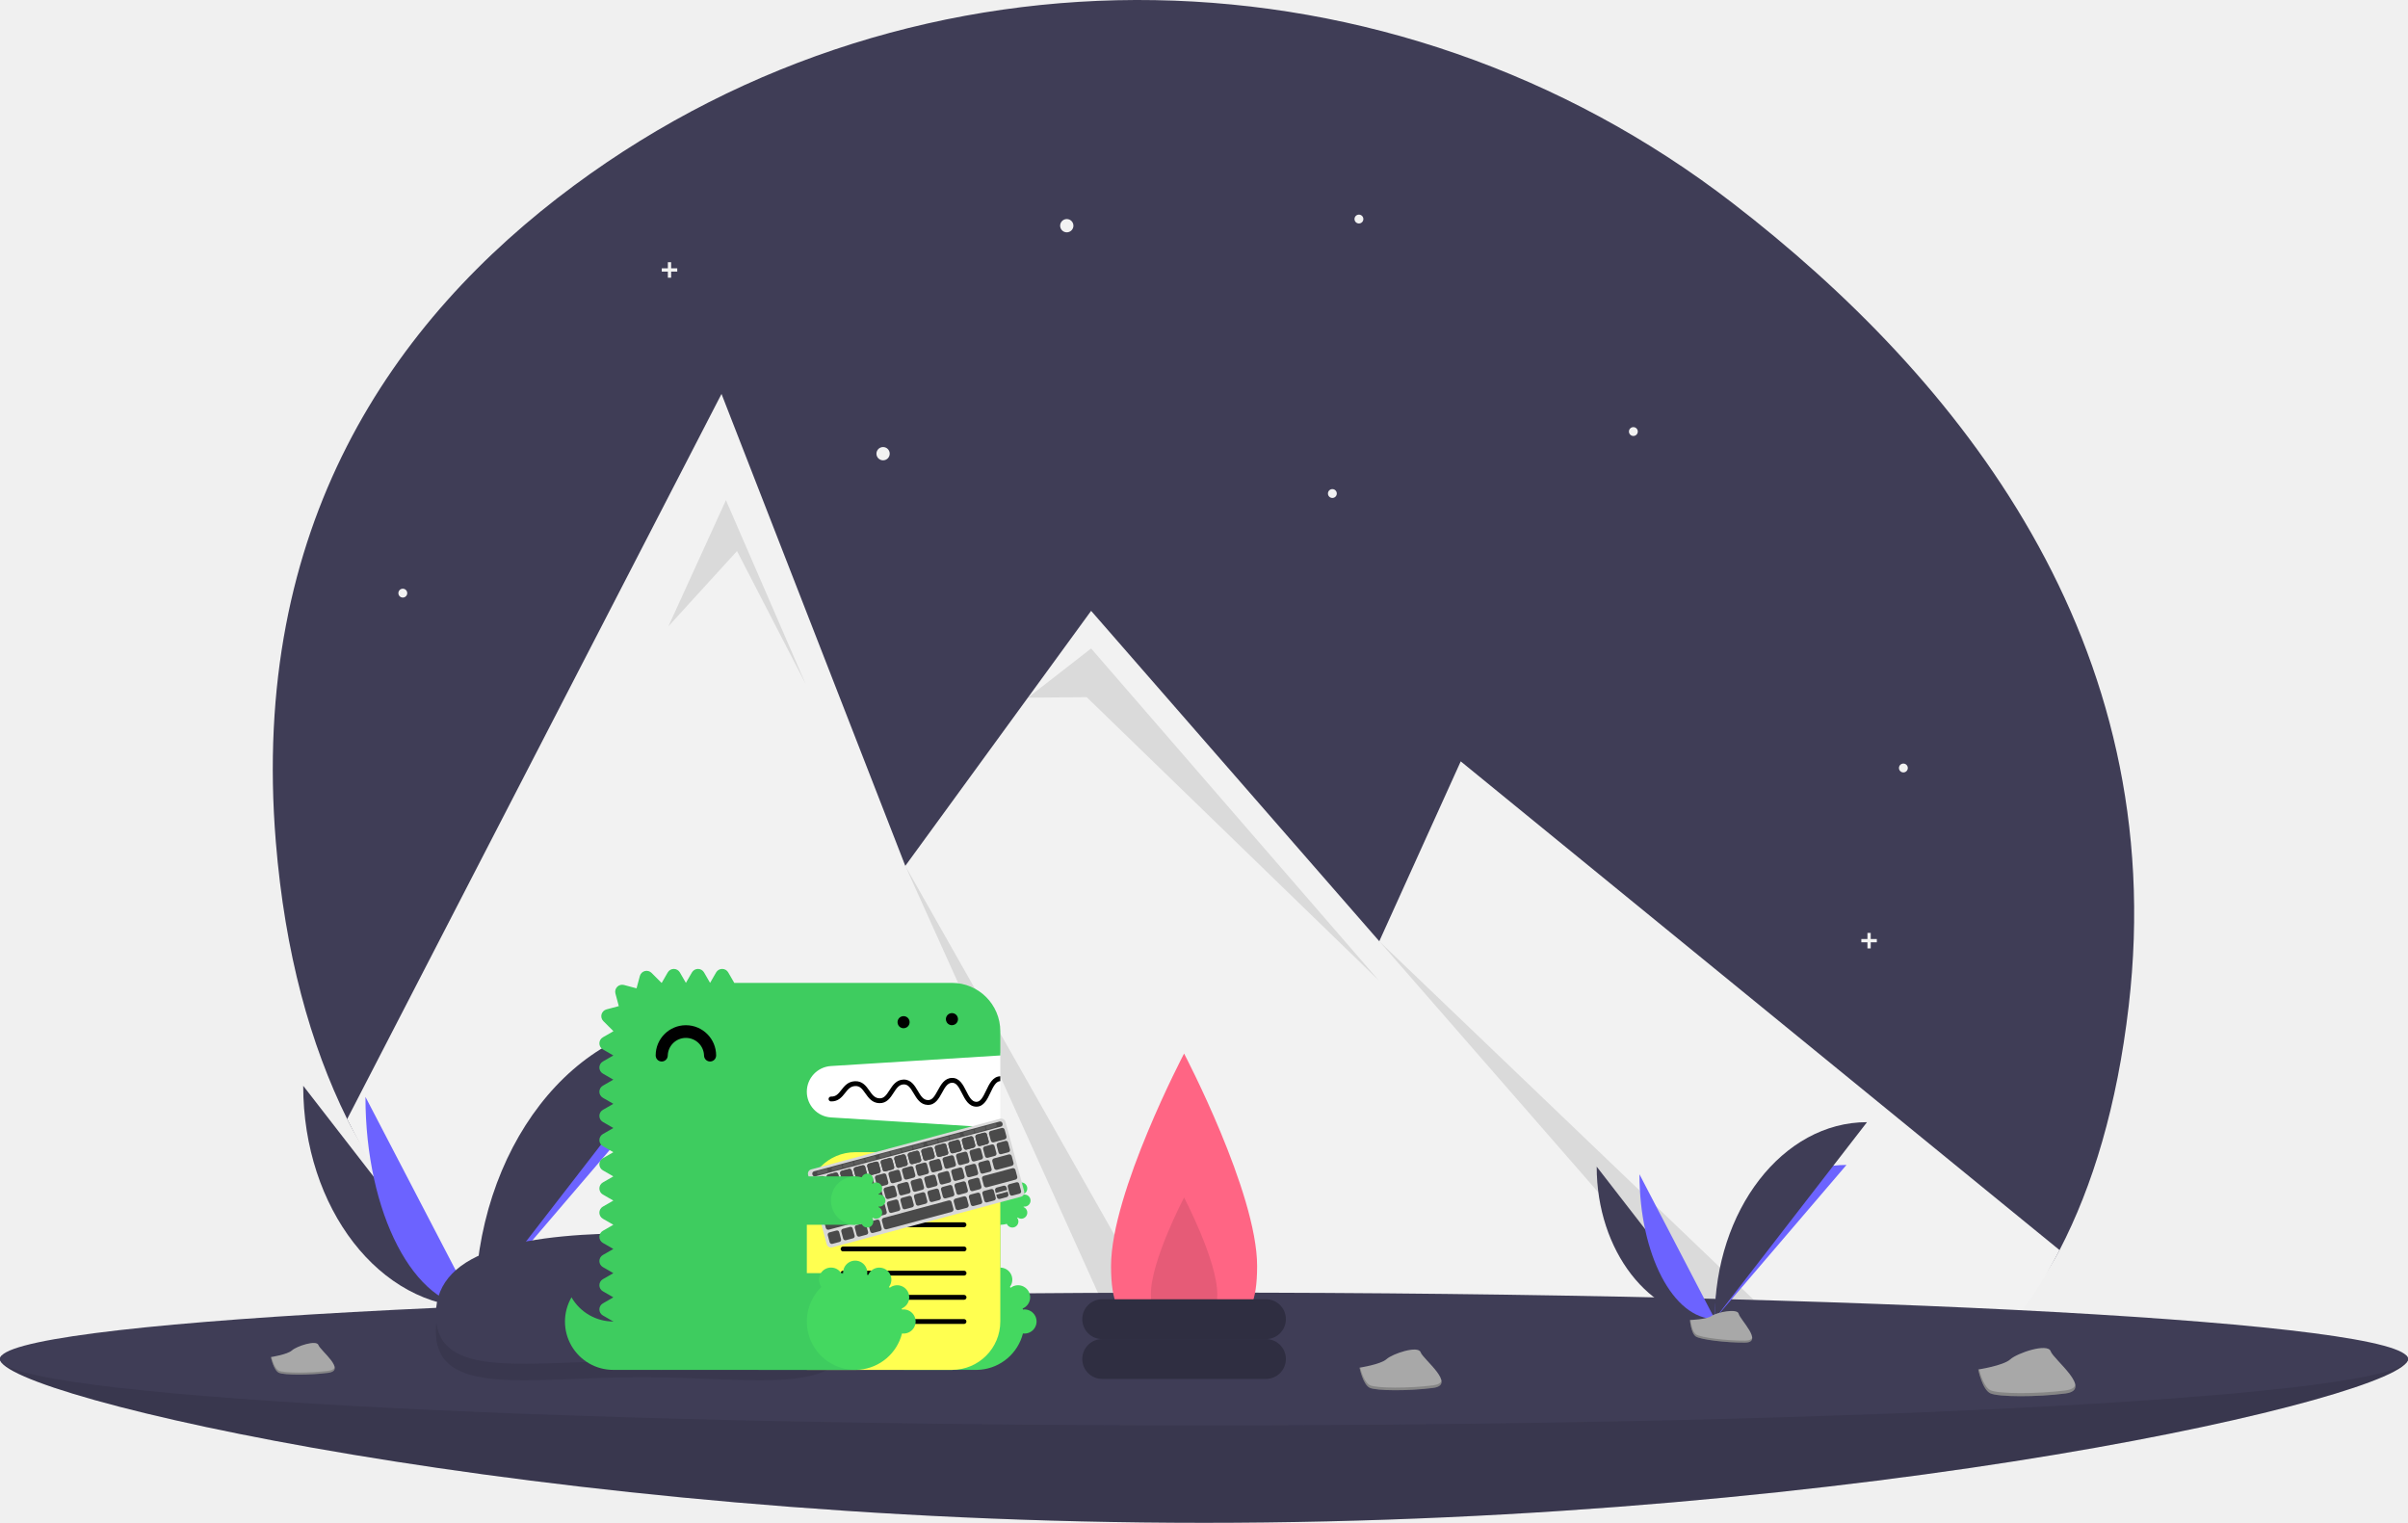
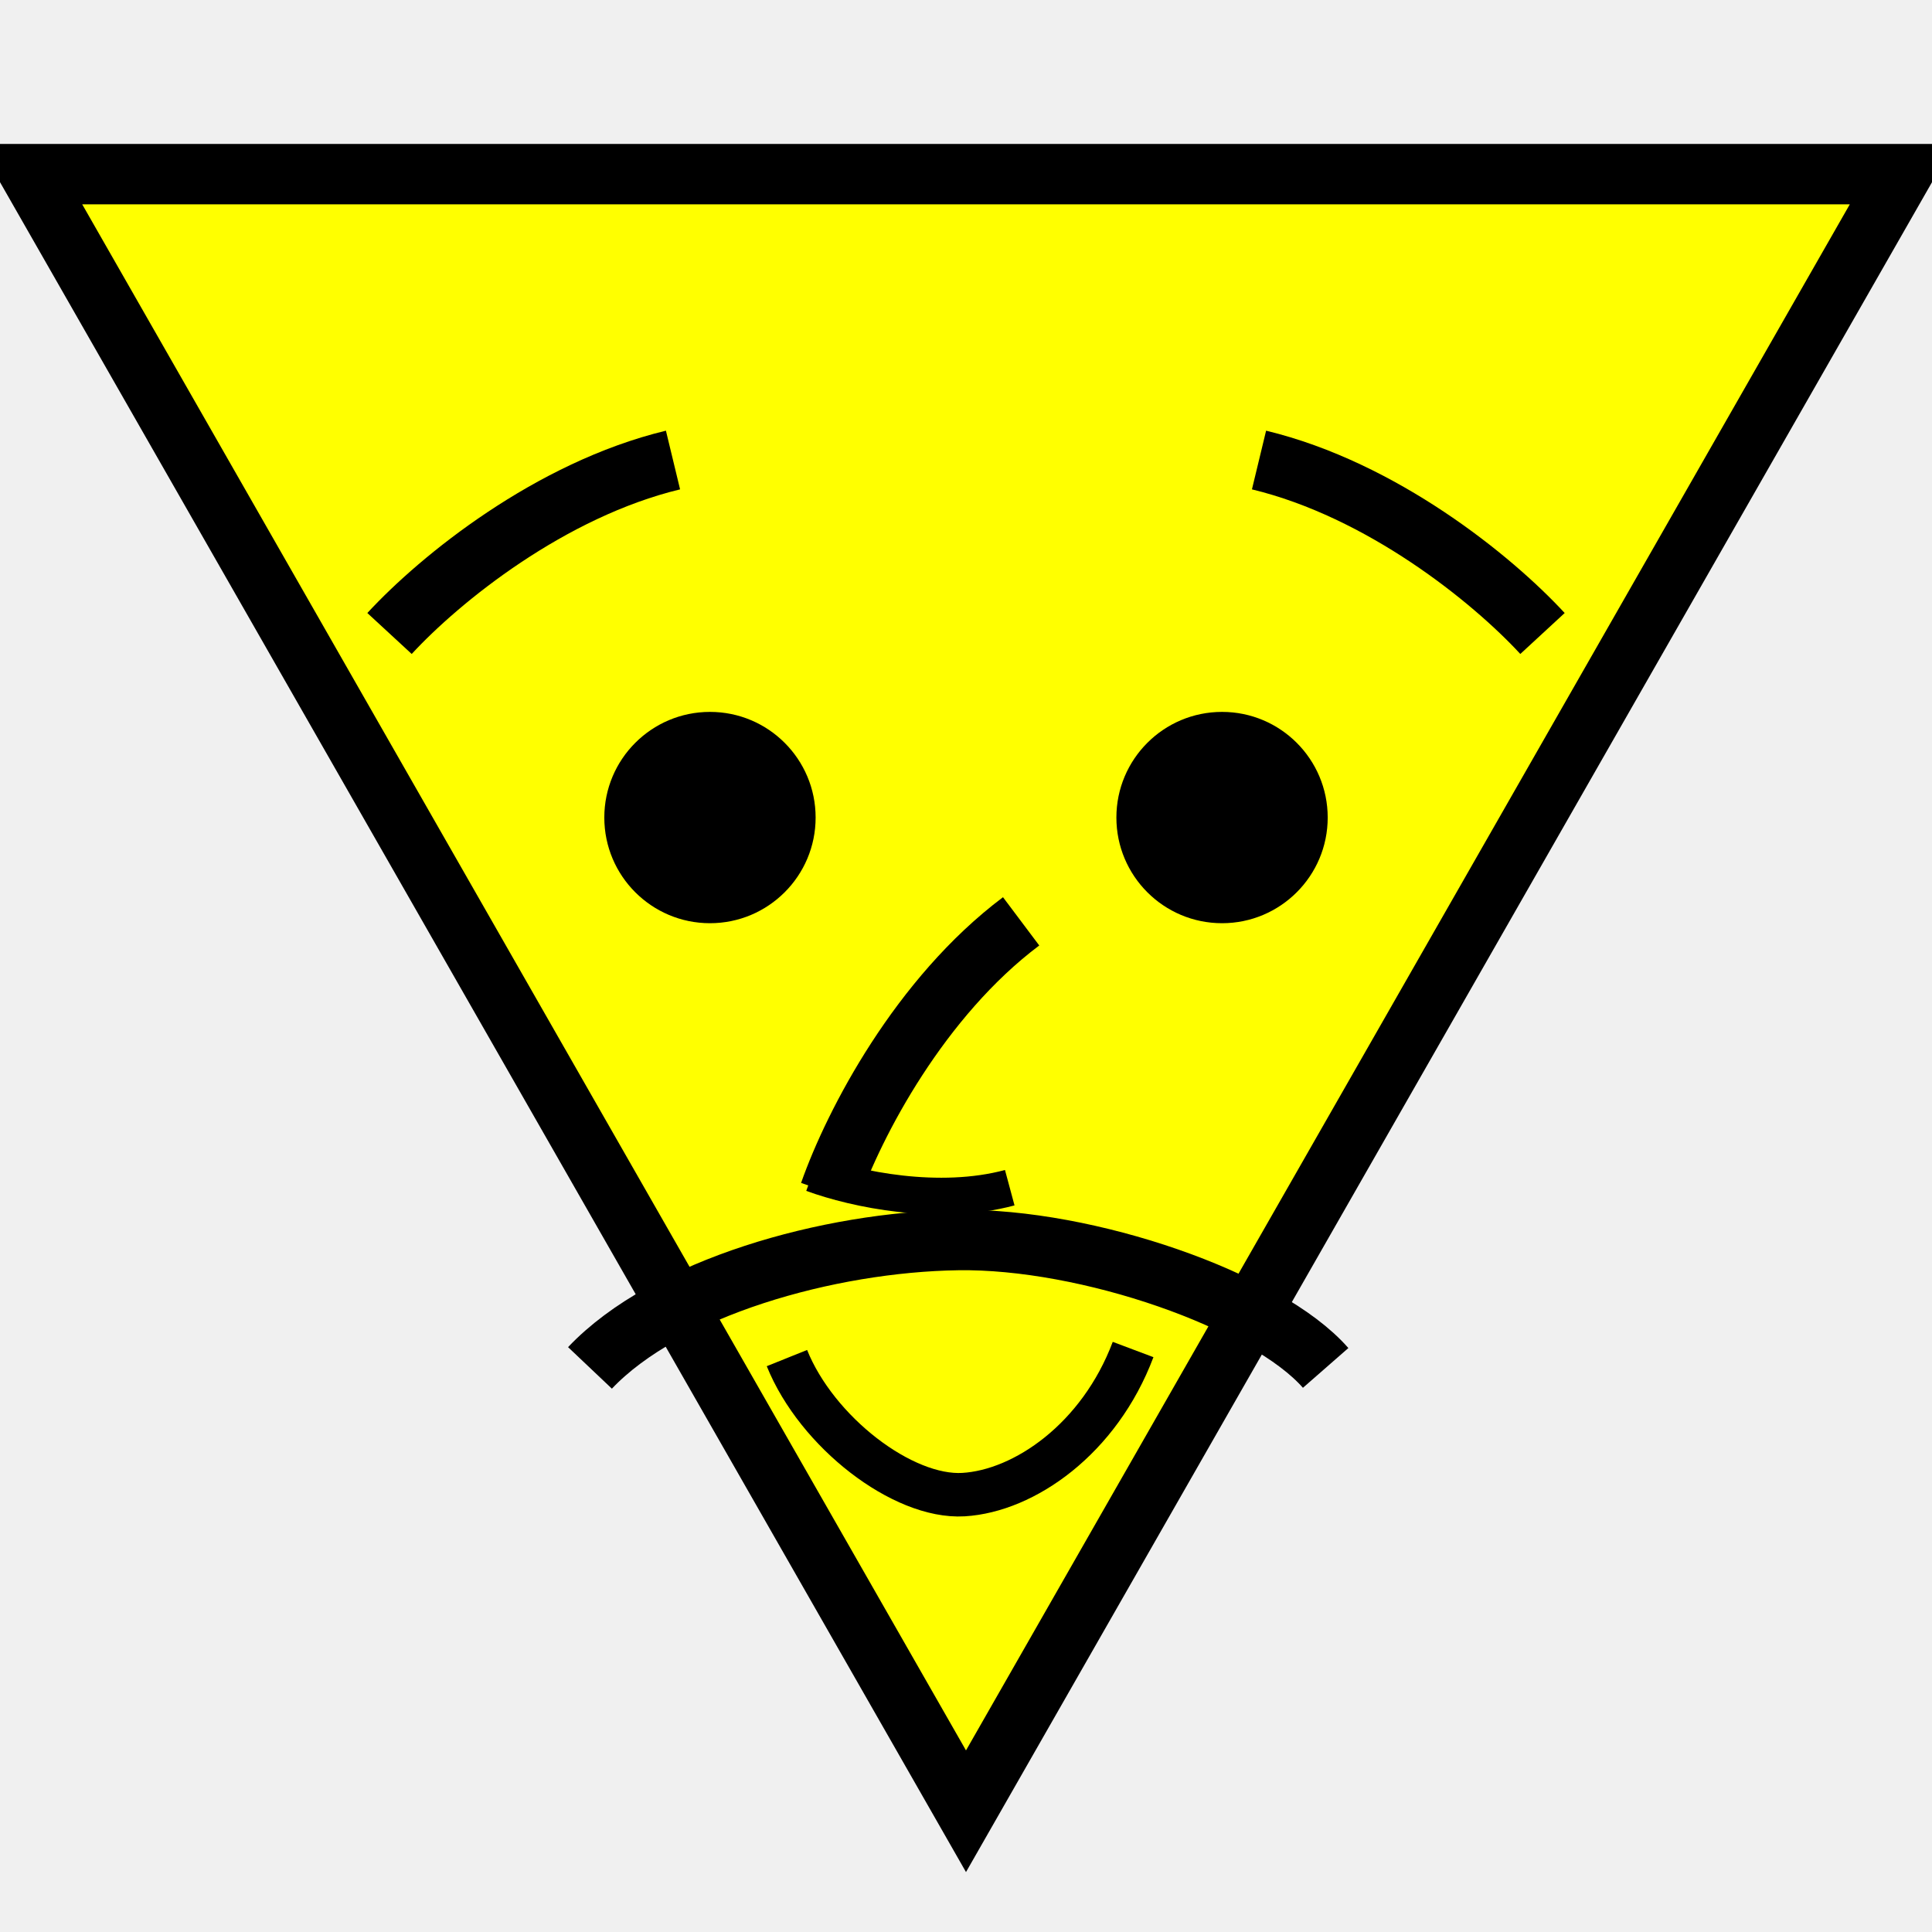
- <svg xmlns="http://www.w3.org/2000/svg" width="1088" height="687.962" viewBox="0 0 1088 687.962">
-   <g id="Group_12" data-name="Group 12" transform="translate(-57 -56)">
-     <g id="Group_11" data-name="Group 11" transform="translate(57 56)">
-       <path id="Path_83" data-name="Path 83" d="M1017.81,560.461c-5.27,45.15-16.22,81.4-31.25,110.31-20,38.52-54.21,54.04-84.77,70.28a193.275,193.275,0,0,1-27.46,11.94c-55.61,19.3-117.85,14.18-166.74,3.99a657.282,657.282,0,0,0-104.09-13.16q-14.97-.675-29.97-.67c-15.42.02-293.07,5.29-360.67-131.57-16.69-33.76-28.13-75-32.24-125.27-11.63-142.12,52.29-235.46,134.74-296.47,155.97-115.41,369.76-110.57,523.43,7.88C941.15,276.621,1036.99,396.031,1017.81,560.461Z" transform="translate(-56 -106.019)" fill="#3f3d56" />
-       <path id="Path_84" data-name="Path 84" d="M986.56,670.771c-20,38.52-47.21,64.04-77.77,80.28a193.272,193.272,0,0,1-27.46,11.94c-55.61,19.3-117.85,14.18-166.74,3.99a657.3,657.3,0,0,0-104.09-13.16q-14.97-.675-29.97-.67-23.13.03-46.25,1.72c-100.17,7.36-253.82-6.43-321.42-143.29L382,283.981,444.95,445.6l20.09,51.59,55.37-75.98L549,381.981l130.2,149.27,36.8-81.27L970.78,657.9l14.21,11.59Z" transform="translate(-56 -106.019)" fill="#f2f2f2" />
-       <path id="Path_85" data-name="Path 85" d="M302,282.962l26-57,36,83-31-60Z" opacity="0.1" />
-       <path id="Path_86" data-name="Path 86" d="M610.5,753.821q-14.97-.675-29.97-.67L465.04,497.191Z" transform="translate(-56 -106.019)" opacity="0.1" />
-       <path id="Path_87" data-name="Path 87" d="M464.411,315.191,493,292.962l130,150-132-128Z" opacity="0.1" />
-       <path id="Path_88" data-name="Path 88" d="M908.79,751.051a193.265,193.265,0,0,1-27.46,11.94L679.2,531.251Z" transform="translate(-56 -106.019)" opacity="0.1" />
-       <circle id="Ellipse_11" data-name="Ellipse 11" cx="3" cy="3" r="3" transform="translate(479 98.962)" fill="#f2f2f2" />
-       <circle id="Ellipse_12" data-name="Ellipse 12" cx="3" cy="3" r="3" transform="translate(396 201.962)" fill="#f2f2f2" />
-       <circle id="Ellipse_13" data-name="Ellipse 13" cx="2" cy="2" r="2" transform="translate(600 220.962)" fill="#f2f2f2" />
-       <circle id="Ellipse_14" data-name="Ellipse 14" cx="2" cy="2" r="2" transform="translate(180 265.962)" fill="#f2f2f2" />
-       <circle id="Ellipse_15" data-name="Ellipse 15" cx="2" cy="2" r="2" transform="translate(612 96.962)" fill="#f2f2f2" />
-       <circle id="Ellipse_16" data-name="Ellipse 16" cx="2" cy="2" r="2" transform="translate(736 192.962)" fill="#f2f2f2" />
-       <circle id="Ellipse_17" data-name="Ellipse 17" cx="2" cy="2" r="2" transform="translate(858 344.962)" fill="#f2f2f2" />
-       <path id="Path_89" data-name="Path 89" d="M306,121.222h-2.76v-2.76h-1.48v2.76H299V122.7h2.76v2.759h1.48V122.7H306Z" fill="#f2f2f2" />
-       <path id="Path_90" data-name="Path 90" d="M848,424.222h-2.76v-2.76h-1.48v2.76H841V425.7h2.76v2.759h1.48V425.7H848Z" fill="#f2f2f2" />
-       <path id="Path_91" data-name="Path 91" d="M1144,719.981c0,16.569-243.557,74-544,74s-544-57.431-544-74,243.557,14,544,14S1144,703.413,1144,719.981Z" transform="translate(-56 -106.019)" fill="#3f3d56" />
-       <path id="Path_92" data-name="Path 92" d="M1144,719.981c0,16.569-243.557,74-544,74s-544-57.431-544-74,243.557,14,544,14S1144,703.413,1144,719.981Z" transform="translate(-56 -106.019)" opacity="0.1" />
-       <ellipse id="Ellipse_18" data-name="Ellipse 18" cx="544" cy="30" rx="544" ry="30" transform="translate(0 583.962)" fill="#3f3d56" />
-       <path id="Path_93" data-name="Path 93" d="M624,677.981c0,33.137-14.775,24-33,24s-33,9.137-33-24,33-96,33-96S624,644.844,624,677.981Z" transform="translate(-56 -106.019)" fill="#ff6584" />
-       <path id="Path_94" data-name="Path 94" d="M606,690.66c0,15.062-6.716,10.909-15,10.909s-15,4.153-15-10.909,15-43.636,15-43.636S606,675.6,606,690.66Z" transform="translate(-56 -106.019)" opacity="0.1" />
-       <rect id="Rectangle_97" data-name="Rectangle 97" width="92" height="18" rx="9" transform="translate(489 604.962)" fill="#2f2e41" />
-       <rect id="Rectangle_98" data-name="Rectangle 98" width="92" height="18" rx="9" transform="translate(489 586.962)" fill="#2f2e41" />
-       <path id="Path_95" data-name="Path 95" d="M193,596.547c0,55.343,34.719,100.126,77.626,100.126" transform="translate(-56 -106.019)" fill="#3f3d56" />
-       <path id="Path_96" data-name="Path 96" d="M270.626,696.673c0-55.965,38.745-101.251,86.626-101.251" transform="translate(-56 -106.019)" fill="#6c63ff" />
-       <path id="Path_97" data-name="Path 97" d="M221.125,601.564c0,52.57,22.14,95.109,49.5,95.109" transform="translate(-56 -106.019)" fill="#6c63ff" />
-       <path id="Path_98" data-name="Path 98" d="M270.626,696.673c0-71.511,44.783-129.377,100.126-129.377" transform="translate(-56 -106.019)" fill="#3f3d56" />
-       <path id="Path_99" data-name="Path 99" d="M254.3,697.379s11.009-.339,14.326-2.7,16.934-5.183,17.757-1.395,16.544,18.844,4.115,18.945-28.879-1.936-32.19-3.953S254.3,697.379,254.3,697.379Z" transform="translate(-56 -106.019)" fill="#a8a8a8" />
-       <path id="Path_100" data-name="Path 100" d="M290.716,710.909c-12.429.1-28.879-1.936-32.19-3.953-2.522-1.536-3.527-7.048-3.863-9.591l-.368.014s.7,8.879,4.009,10.9,19.761,4.053,32.19,3.953c3.588-.029,4.827-1.305,4.759-3.2C294.755,710.174,293.386,710.887,290.716,710.909Z" transform="translate(-56 -106.019)" opacity="0.2" />
-       <path id="Path_101" data-name="Path 101" d="M777.429,633.081c0,38.029,23.857,68.8,53.341,68.8" transform="translate(-56 -106.019)" fill="#3f3d56" />
-       <path id="Path_102" data-name="Path 102" d="M830.769,701.882c0-38.456,26.623-69.575,59.525-69.575" transform="translate(-56 -106.019)" fill="#6c63ff" />
-       <path id="Path_103" data-name="Path 103" d="M796.755,636.528c0,36.124,15.213,65.354,34.014,65.354" transform="translate(-56 -106.019)" fill="#6c63ff" />
-       <path id="Path_104" data-name="Path 104" d="M830.769,701.882c0-49.139,30.773-88.9,68.8-88.9" transform="translate(-56 -106.019)" fill="#3f3d56" />
-       <path id="Path_105" data-name="Path 105" d="M819.548,702.367s7.565-.233,9.844-1.856,11.636-3.562,12.2-.958,11.368,12.949,2.828,13.018-19.844-1.33-22.119-2.716S819.548,702.367,819.548,702.367Z" transform="translate(-56 -106.019)" fill="#a8a8a8" />
-       <path id="Path_106" data-name="Path 106" d="M844.574,711.664c-8.54.069-19.844-1.33-22.119-2.716-1.733-1.056-2.423-4.843-2.654-6.59l-.253.01s.479,6.1,2.755,7.487,13.579,2.785,22.119,2.716c2.465-.02,3.317-.9,3.27-2.2C847.349,711.159,846.409,711.649,844.574,711.664Z" transform="translate(-56 -106.019)" opacity="0.2" />
-       <path id="Path_107" data-name="Path 107" d="M949.813,724.718s11.36-1.729,14.5-4.591,16.89-7.488,18.217-3.667,19.494,17.447,6.633,19.107-30.153,1.609-33.835-.065S949.813,724.718,949.813,724.718Z" transform="translate(-56 -106.019)" fill="#a8a8a8" />
-       <path id="Path_108" data-name="Path 108" d="M989.228,734.173c-12.86,1.659-30.153,1.609-33.835-.065-2.8-1.275-4.535-6.858-5.2-9.45l-.379.061s1.833,9.109,5.516,10.783,20.975,1.725,33.835.065c3.712-.479,4.836-1.956,4.529-3.906C993.319,732.907,991.991,733.817,989.228,734.173Z" transform="translate(-56 -106.019)" opacity="0.2" />
-       <path id="Path_109" data-name="Path 109" d="M670.26,723.9s9.587-1.459,12.237-3.875,14.255-6.32,15.374-3.095,16.452,14.725,5.6,16.125-25.448,1.358-28.555-.055S670.26,723.9,670.26,723.9Z" transform="translate(-56 -106.019)" fill="#a8a8a8" />
-       <path id="Path_110" data-name="Path 110" d="M703.524,731.875c-10.853,1.4-25.448,1.358-28.555-.055-2.367-1.076-3.827-5.788-4.39-7.976l-.32.051s1.547,7.687,4.655,9.1,17.7,1.456,28.555.055c3.133-.4,4.081-1.651,3.822-3.3C706.977,730.807,705.856,731.575,703.524,731.875Z" transform="translate(-56 -106.019)" opacity="0.2" />
-       <path id="Path_111" data-name="Path 111" d="M178.389,719.109s7.463-1.136,9.527-3.016,11.1-4.92,11.969-2.409,12.808,11.463,4.358,12.553-19.811,1.057-22.23-.043S178.389,719.109,178.389,719.109Z" transform="translate(-56 -106.019)" fill="#a8a8a8" />
-       <path id="Path_112" data-name="Path 112" d="M204.285,725.321c-8.449,1.09-19.811,1.057-22.23-.043-1.842-.838-2.979-4.506-3.417-6.209l-.249.04s1.2,5.984,3.624,7.085,13.781,1.133,22.23.043c2.439-.315,3.177-1.285,2.976-2.566C206.973,724.489,206.1,725.087,204.285,725.321Z" transform="translate(-56 -106.019)" opacity="0.2" />
-       <path id="Path_113" data-name="Path 113" d="M439.7,707.337c0,30.22-42.124,20.873-93.7,20.873s-93.074,9.347-93.074-20.873,42.118-36.793,93.694-36.793S439.7,677.117,439.7,707.337Z" transform="translate(-56 -106.019)" opacity="0.1" />
-       <path id="Path_114" data-name="Path 114" d="M439.7,699.9c0,30.22-42.124,20.873-93.7,20.873s-93.074,9.347-93.074-20.873S295.04,663.1,346.616,663.1,439.7,669.676,439.7,699.9Z" transform="translate(-56 -106.019)" fill="#3f3d56" />
-     </g>
-     <g id="docusaurus_keytar" transform="translate(312.271 493.733)">
-       <path id="Path_40" data-name="Path 40" d="M99,52h91.791V89.153H99Z" transform="translate(5.904 -14.001)" fill="#fff" fill-rule="evenodd" />
-       <path id="Path_41" data-name="Path 41" d="M24.855,163.927A21.828,21.828,0,0,1,5.947,153a21.829,21.829,0,0,0,18.908,32.782H46.71V163.927Z" transform="translate(-3 -4.634)" fill="#3ecc5f" fill-rule="evenodd" />
-       <path id="Path_42" data-name="Path 42" d="M121.861,61.1l76.514-4.782V45.39A21.854,21.854,0,0,0,176.52,23.535H78.173L75.441,18.8a3.154,3.154,0,0,0-5.464,0l-2.732,4.732L64.513,18.8a3.154,3.154,0,0,0-5.464,0l-2.732,4.732L53.586,18.8a3.154,3.154,0,0,0-5.464,0L45.39,23.535c-.024,0-.046,0-.071,0l-4.526-4.525a3.153,3.153,0,0,0-5.276,1.414l-1.5,5.577-5.674-1.521a3.154,3.154,0,0,0-3.863,3.864L26,34.023l-5.575,1.494a3.155,3.155,0,0,0-1.416,5.278l4.526,4.526c0,.023,0,.046,0,.07L18.8,48.122a3.154,3.154,0,0,0,0,5.464l4.732,2.732L18.8,59.05a3.154,3.154,0,0,0,0,5.464l4.732,2.732L18.8,69.977a3.154,3.154,0,0,0,0,5.464l4.732,2.732L18.8,80.9a3.154,3.154,0,0,0,0,5.464L23.535,89.1,18.8,91.832a3.154,3.154,0,0,0,0,5.464l4.732,2.732L18.8,102.76a3.154,3.154,0,0,0,0,5.464l4.732,2.732L18.8,113.687a3.154,3.154,0,0,0,0,5.464l4.732,2.732L18.8,124.615a3.154,3.154,0,0,0,0,5.464l4.732,2.732L18.8,135.542a3.154,3.154,0,0,0,0,5.464l4.732,2.732L18.8,146.469a3.154,3.154,0,0,0,0,5.464l4.732,2.732L18.8,157.4a3.154,3.154,0,0,0,0,5.464l4.732,2.732L18.8,168.324a3.154,3.154,0,0,0,0,5.464l4.732,2.732A21.854,21.854,0,0,0,45.39,198.375H176.52a21.854,21.854,0,0,0,21.855-21.855V89.1l-76.514-4.782a11.632,11.632,0,0,1,0-23.219" transform="translate(-1.681 -17.226)" fill="#3ecc5f" fill-rule="evenodd" />
-       <path id="Path_43" data-name="Path 43" d="M143,186.71h32.782V143H143Z" transform="translate(9.984 -5.561)" fill="#3ecc5f" fill-rule="evenodd" />
-       <path id="Path_44" data-name="Path 44" d="M196.71,159.855a5.438,5.438,0,0,0-.7.07c-.042-.164-.081-.329-.127-.493a5.457,5.457,0,1,0-5.4-9.372q-.181-.185-.366-.367a5.454,5.454,0,1,0-9.384-5.4c-.162-.046-.325-.084-.486-.126a5.467,5.467,0,1,0-10.788,0c-.162.042-.325.08-.486.126a5.457,5.457,0,1,0-9.384,5.4,21.843,21.843,0,1,0,36.421,21.02,5.452,5.452,0,1,0,.7-10.858" transform="translate(10.912 -6.025)" fill="#44d860" fill-rule="evenodd" />
-       <path id="Path_45" data-name="Path 45" d="M153,124.855h32.782V103H153Z" transform="translate(10.912 -9.271)" fill="#3ecc5f" fill-rule="evenodd" />
-       <path id="Path_46" data-name="Path 46" d="M194.855,116.765a2.732,2.732,0,1,0,0-5.464,2.811,2.811,0,0,0-.349.035c-.022-.082-.04-.164-.063-.246a2.733,2.733,0,0,0-1.052-5.253,2.7,2.7,0,0,0-1.648.566q-.09-.093-.184-.184a2.7,2.7,0,0,0,.553-1.633,2.732,2.732,0,0,0-5.245-1.07,10.928,10.928,0,1,0,0,21.031,2.732,2.732,0,0,0,5.245-1.07,2.7,2.7,0,0,0-.553-1.633q.093-.09.184-.184a2.7,2.7,0,0,0,1.648.566,2.732,2.732,0,0,0,1.052-5.253c.023-.081.042-.164.063-.246a2.814,2.814,0,0,0,.349.035" transform="translate(12.767 -9.377)" fill="#44d860" fill-rule="evenodd" />
-       <path id="Path_47" data-name="Path 47" d="M65.087,56.891a2.732,2.732,0,0,1-2.732-2.732,8.2,8.2,0,0,0-16.391,0,2.732,2.732,0,0,1-5.464,0,13.659,13.659,0,0,1,27.319,0,2.732,2.732,0,0,1-2.732,2.732" transform="translate(0.478 -15.068)" fill-rule="evenodd" />
-       <path id="Path_48" data-name="Path 48" d="M103,191.347h65.565a21.854,21.854,0,0,0,21.855-21.855V93H124.855A21.854,21.854,0,0,0,103,114.855Z" transform="translate(6.275 -10.199)" fill="#ffff50" fill-rule="evenodd" />
-       <path id="Path_49" data-name="Path 49" d="M173.216,129.787H118.535a1.093,1.093,0,1,1,0-2.185h54.681a1.093,1.093,0,0,1,0,2.185m0,21.855H118.535a1.093,1.093,0,1,1,0-2.186h54.681a1.093,1.093,0,0,1,0,2.186m0,21.855H118.535a1.093,1.093,0,1,1,0-2.185h54.681a1.093,1.093,0,0,1,0,2.185m0-54.434H118.535a1.093,1.093,0,1,1,0-2.185h54.681a1.093,1.093,0,0,1,0,2.185m0,21.652H118.535a1.093,1.093,0,1,1,0-2.186h54.681a1.093,1.093,0,0,1,0,2.186m0,21.855H118.535a1.093,1.093,0,1,1,0-2.186h54.681a1.093,1.093,0,0,1,0,2.186M189.585,61.611c-.013,0-.024-.007-.037-.005-3.377.115-4.974,3.492-6.384,6.472-1.471,3.114-2.608,5.139-4.473,5.078-2.064-.074-3.244-2.406-4.494-4.874-1.436-2.835-3.075-6.049-6.516-5.929-3.329.114-4.932,3.053-6.346,5.646-1.5,2.762-2.529,4.442-4.5,4.364-2.106-.076-3.225-1.972-4.52-4.167-1.444-2.443-3.112-5.191-6.487-5.1-3.272.113-4.879,2.606-6.3,4.808-1.5,2.328-2.552,3.746-4.551,3.662-2.156-.076-3.27-1.65-4.558-3.472-1.447-2.047-3.077-4.363-6.442-4.251-3.2.109-4.807,2.153-6.224,3.954-1.346,1.709-2.4,3.062-4.621,2.977a1.093,1.093,0,0,0-.079,2.186c3.3.11,4.967-1.967,6.417-3.81,1.286-1.635,2.4-3.045,4.582-3.12,2.1-.09,3.091,1.218,4.584,3.327,1.417,2,3.026,4.277,6.263,4.394,3.391.114,5.022-2.42,6.467-4.663,1.292-2,2.406-3.734,4.535-3.807,1.959-.073,3.026,1.475,4.529,4.022,1.417,2.4,3.023,5.121,6.324,5.241,3.415.118,5.064-2.863,6.5-5.5,1.245-2.282,2.419-4.437,4.5-4.509,1.959-.046,2.981,1.743,4.492,4.732,1.412,2.79,3.013,5.95,6.365,6.071l.185,0c3.348,0,4.937-3.36,6.343-6.331,1.245-2.634,2.423-5.114,4.444-5.216Z" transform="translate(7.109 -13.11)" fill-rule="evenodd" />
-       <path id="Path_50" data-name="Path 50" d="M83,186.71h43.71V143H83Z" transform="translate(4.42 -5.561)" fill="#3ecc5f" fill-rule="evenodd" />
-       <g id="Group_8" data-name="Group 8" transform="matrix(0.966, -0.259, 0.259, 0.966, 109.327, 91.085)">
-         <rect id="Rectangle_3" data-name="Rectangle 3" width="92.361" height="36.462" rx="2" transform="translate(0 0)" fill="#d8d8d8" />
-         <g id="Group_2" data-name="Group 2" transform="translate(1.531 23.03)">
-           <rect id="Rectangle_4" data-name="Rectangle 4" width="5.336" height="5.336" rx="1" transform="translate(16.797 0)" fill="#4a4a4a" />
-           <rect id="Rectangle_5" data-name="Rectangle 5" width="5.336" height="5.336" rx="1" transform="translate(23.12 0)" fill="#4a4a4a" />
-           <rect id="Rectangle_6" data-name="Rectangle 6" width="5.336" height="5.336" rx="1" transform="translate(29.444 0)" fill="#4a4a4a" />
-           <rect id="Rectangle_7" data-name="Rectangle 7" width="5.336" height="5.336" rx="1" transform="translate(35.768 0)" fill="#4a4a4a" />
-           <rect id="Rectangle_8" data-name="Rectangle 8" width="5.336" height="5.336" rx="1" transform="translate(42.091 0)" fill="#4a4a4a" />
-           <rect id="Rectangle_9" data-name="Rectangle 9" width="5.336" height="5.336" rx="1" transform="translate(48.415 0)" fill="#4a4a4a" />
-           <rect id="Rectangle_10" data-name="Rectangle 10" width="5.336" height="5.336" rx="1" transform="translate(54.739 0)" fill="#4a4a4a" />
-           <rect id="Rectangle_11" data-name="Rectangle 11" width="5.336" height="5.336" rx="1" transform="translate(61.063 0)" fill="#4a4a4a" />
-           <rect id="Rectangle_12" data-name="Rectangle 12" width="5.336" height="5.336" rx="1" transform="translate(67.386 0)" fill="#4a4a4a" />
-           <path id="Path_51" data-name="Path 51" d="M1.093,0H14.518a1.093,1.093,0,0,1,1.093,1.093V4.243a1.093,1.093,0,0,1-1.093,1.093H1.093A1.093,1.093,0,0,1,0,4.243V1.093A1.093,1.093,0,0,1,1.093,0ZM75,0H88.426a1.093,1.093,0,0,1,1.093,1.093V4.243a1.093,1.093,0,0,1-1.093,1.093H75a1.093,1.093,0,0,1-1.093-1.093V1.093A1.093,1.093,0,0,1,75,0Z" transform="translate(0 0)" fill="#4a4a4a" fill-rule="evenodd" />
-         </g>
-         <g id="Group_3" data-name="Group 3" transform="translate(1.531 10.261)">
-           <path id="Path_52" data-name="Path 52" d="M1.093,0H6.218A1.093,1.093,0,0,1,7.31,1.093V4.242A1.093,1.093,0,0,1,6.218,5.335H1.093A1.093,1.093,0,0,1,0,4.242V1.093A1.093,1.093,0,0,1,1.093,0Z" transform="translate(0 0)" fill="#4a4a4a" fill-rule="evenodd" />
-           <rect id="Rectangle_13" data-name="Rectangle 13" width="5.336" height="5.336" rx="1" transform="translate(8.299 0)" fill="#4a4a4a" />
-           <rect id="Rectangle_14" data-name="Rectangle 14" width="5.336" height="5.336" rx="1" transform="translate(14.623 0)" fill="#4a4a4a" />
-           <rect id="Rectangle_15" data-name="Rectangle 15" width="5.336" height="5.336" rx="1" transform="translate(20.947 0)" fill="#4a4a4a" />
-           <rect id="Rectangle_16" data-name="Rectangle 16" width="5.336" height="5.336" rx="1" transform="translate(27.271 0)" fill="#4a4a4a" />
-           <rect id="Rectangle_17" data-name="Rectangle 17" width="5.336" height="5.336" rx="1" transform="translate(33.594 0)" fill="#4a4a4a" />
-           <rect id="Rectangle_18" data-name="Rectangle 18" width="5.336" height="5.336" rx="1" transform="translate(39.918 0)" fill="#4a4a4a" />
-           <rect id="Rectangle_19" data-name="Rectangle 19" width="5.336" height="5.336" rx="1" transform="translate(46.242 0)" fill="#4a4a4a" />
-           <rect id="Rectangle_20" data-name="Rectangle 20" width="5.336" height="5.336" rx="1" transform="translate(52.565 0)" fill="#4a4a4a" />
-           <rect id="Rectangle_21" data-name="Rectangle 21" width="5.336" height="5.336" rx="1" transform="translate(58.888 0)" fill="#4a4a4a" />
-           <rect id="Rectangle_22" data-name="Rectangle 22" width="5.336" height="5.336" rx="1" transform="translate(65.212 0)" fill="#4a4a4a" />
-           <rect id="Rectangle_23" data-name="Rectangle 23" width="5.336" height="5.336" rx="1" transform="translate(71.536 0)" fill="#4a4a4a" />
-           <rect id="Rectangle_24" data-name="Rectangle 24" width="5.336" height="5.336" rx="1" transform="translate(77.859 0)" fill="#4a4a4a" />
-           <rect id="Rectangle_25" data-name="Rectangle 25" width="5.336" height="5.336" rx="1" transform="translate(84.183 0)" fill="#4a4a4a" />
-         </g>
-         <g id="Group_4" data-name="Group 4" transform="translate(91.05 9.546) rotate(180)">
-           <path id="Path_53" data-name="Path 53" d="M1.093,0H6.219A1.093,1.093,0,0,1,7.312,1.093v3.15A1.093,1.093,0,0,1,6.219,5.336H1.093A1.093,1.093,0,0,1,0,4.243V1.093A1.093,1.093,0,0,1,1.093,0Z" transform="translate(0 0)" fill="#4a4a4a" fill-rule="evenodd" />
-           <rect id="Rectangle_26" data-name="Rectangle 26" width="5.336" height="5.336" rx="1" transform="translate(8.299 0)" fill="#4a4a4a" />
-           <rect id="Rectangle_27" data-name="Rectangle 27" width="5.336" height="5.336" rx="1" transform="translate(14.623 0)" fill="#4a4a4a" />
-           <rect id="Rectangle_28" data-name="Rectangle 28" width="5.336" height="5.336" rx="1" transform="translate(20.947 0)" fill="#4a4a4a" />
-           <rect id="Rectangle_29" data-name="Rectangle 29" width="5.336" height="5.336" rx="1" transform="translate(27.271 0)" fill="#4a4a4a" />
-           <rect id="Rectangle_30" data-name="Rectangle 30" width="5.336" height="5.336" rx="1" transform="translate(33.594 0)" fill="#4a4a4a" />
-           <rect id="Rectangle_31" data-name="Rectangle 31" width="5.336" height="5.336" rx="1" transform="translate(39.918 0)" fill="#4a4a4a" />
-           <rect id="Rectangle_32" data-name="Rectangle 32" width="5.336" height="5.336" rx="1" transform="translate(46.242 0)" fill="#4a4a4a" />
-           <rect id="Rectangle_33" data-name="Rectangle 33" width="5.336" height="5.336" rx="1" transform="translate(52.565 0)" fill="#4a4a4a" />
-           <rect id="Rectangle_34" data-name="Rectangle 34" width="5.336" height="5.336" rx="1" transform="translate(58.889 0)" fill="#4a4a4a" />
-           <rect id="Rectangle_35" data-name="Rectangle 35" width="5.336" height="5.336" rx="1" transform="translate(65.213 0)" fill="#4a4a4a" />
-           <rect id="Rectangle_36" data-name="Rectangle 36" width="5.336" height="5.336" rx="1" transform="translate(71.537 0)" fill="#4a4a4a" />
-           <rect id="Rectangle_37" data-name="Rectangle 37" width="5.336" height="5.336" rx="1" transform="translate(77.86 0)" fill="#4a4a4a" />
-           <rect id="Rectangle_38" data-name="Rectangle 38" width="5.336" height="5.336" rx="1" transform="translate(84.183 0)" fill="#4a4a4a" />
-           <rect id="Rectangle_39" data-name="Rectangle 39" width="5.336" height="5.336" rx="1" transform="translate(8.299 0)" fill="#4a4a4a" />
-           <rect id="Rectangle_40" data-name="Rectangle 40" width="5.336" height="5.336" rx="1" transform="translate(14.623 0)" fill="#4a4a4a" />
-           <rect id="Rectangle_41" data-name="Rectangle 41" width="5.336" height="5.336" rx="1" transform="translate(20.947 0)" fill="#4a4a4a" />
-           <rect id="Rectangle_42" data-name="Rectangle 42" width="5.336" height="5.336" rx="1" transform="translate(27.271 0)" fill="#4a4a4a" />
-           <rect id="Rectangle_43" data-name="Rectangle 43" width="5.336" height="5.336" rx="1" transform="translate(33.594 0)" fill="#4a4a4a" />
-           <rect id="Rectangle_44" data-name="Rectangle 44" width="5.336" height="5.336" rx="1" transform="translate(39.918 0)" fill="#4a4a4a" />
-           <rect id="Rectangle_45" data-name="Rectangle 45" width="5.336" height="5.336" rx="1" transform="translate(46.242 0)" fill="#4a4a4a" />
-           <rect id="Rectangle_46" data-name="Rectangle 46" width="5.336" height="5.336" rx="1" transform="translate(52.565 0)" fill="#4a4a4a" />
-           <rect id="Rectangle_47" data-name="Rectangle 47" width="5.336" height="5.336" rx="1" transform="translate(58.889 0)" fill="#4a4a4a" />
-           <rect id="Rectangle_48" data-name="Rectangle 48" width="5.336" height="5.336" rx="1" transform="translate(65.213 0)" fill="#4a4a4a" />
-           <rect id="Rectangle_49" data-name="Rectangle 49" width="5.336" height="5.336" rx="1" transform="translate(71.537 0)" fill="#4a4a4a" />
-           <rect id="Rectangle_50" data-name="Rectangle 50" width="5.336" height="5.336" rx="1" transform="translate(77.86 0)" fill="#4a4a4a" />
-           <rect id="Rectangle_51" data-name="Rectangle 51" width="5.336" height="5.336" rx="1" transform="translate(84.183 0)" fill="#4a4a4a" />
-         </g>
-         <g id="Group_6" data-name="Group 6" transform="translate(1.531 16.584)">
-           <path id="Path_54" data-name="Path 54" d="M1.093,0h7.3A1.093,1.093,0,0,1,9.485,1.093v3.15A1.093,1.093,0,0,1,8.392,5.336h-7.3A1.093,1.093,0,0,1,0,4.243V1.094A1.093,1.093,0,0,1,1.093,0Z" transform="translate(0 0)" fill="#4a4a4a" fill-rule="evenodd" />
-           <g id="Group_5" data-name="Group 5" transform="translate(10.671 0)">
-             <rect id="Rectangle_52" data-name="Rectangle 52" width="5.336" height="5.336" rx="1" fill="#4a4a4a" />
-             <rect id="Rectangle_53" data-name="Rectangle 53" width="5.336" height="5.336" rx="1" transform="translate(6.324 0)" fill="#4a4a4a" />
-             <rect id="Rectangle_54" data-name="Rectangle 54" width="5.336" height="5.336" rx="1" transform="translate(12.647 0)" fill="#4a4a4a" />
-             <rect id="Rectangle_55" data-name="Rectangle 55" width="5.336" height="5.336" rx="1" transform="translate(18.971 0)" fill="#4a4a4a" />
-             <rect id="Rectangle_56" data-name="Rectangle 56" width="5.336" height="5.336" rx="1" transform="translate(25.295 0)" fill="#4a4a4a" />
-             <rect id="Rectangle_57" data-name="Rectangle 57" width="5.336" height="5.336" rx="1" transform="translate(31.619 0)" fill="#4a4a4a" />
-             <rect id="Rectangle_58" data-name="Rectangle 58" width="5.336" height="5.336" rx="1" transform="translate(37.942 0)" fill="#4a4a4a" />
-             <rect id="Rectangle_59" data-name="Rectangle 59" width="5.336" height="5.336" rx="1" transform="translate(44.265 0)" fill="#4a4a4a" />
-             <rect id="Rectangle_60" data-name="Rectangle 60" width="5.336" height="5.336" rx="1" transform="translate(50.589 0)" fill="#4a4a4a" />
-             <rect id="Rectangle_61" data-name="Rectangle 61" width="5.336" height="5.336" rx="1" transform="translate(56.912 0)" fill="#4a4a4a" />
-             <rect id="Rectangle_62" data-name="Rectangle 62" width="5.336" height="5.336" rx="1" transform="translate(63.236 0)" fill="#4a4a4a" />
-           </g>
-           <path id="Path_55" data-name="Path 55" d="M1.094,0H8A1.093,1.093,0,0,1,9.091,1.093v3.15A1.093,1.093,0,0,1,8,5.336H1.093A1.093,1.093,0,0,1,0,4.243V1.094A1.093,1.093,0,0,1,1.093,0Z" transform="translate(80.428 0)" fill="#4a4a4a" fill-rule="evenodd" />
-         </g>
-         <g id="Group_7" data-name="Group 7" transform="translate(1.531 29.627)">
-           <rect id="Rectangle_63" data-name="Rectangle 63" width="5.336" height="5.336" rx="1" transform="translate(0 0)" fill="#4a4a4a" />
-           <rect id="Rectangle_64" data-name="Rectangle 64" width="5.336" height="5.336" rx="1" transform="translate(6.324 0)" fill="#4a4a4a" />
-           <rect id="Rectangle_65" data-name="Rectangle 65" width="5.336" height="5.336" rx="1" transform="translate(12.647 0)" fill="#4a4a4a" />
-           <rect id="Rectangle_66" data-name="Rectangle 66" width="5.336" height="5.336" rx="1" transform="translate(18.971 0)" fill="#4a4a4a" />
-           <path id="Path_56" data-name="Path 56" d="M1.093,0H31.515a1.093,1.093,0,0,1,1.093,1.093V4.244a1.093,1.093,0,0,1-1.093,1.093H1.093A1.093,1.093,0,0,1,0,4.244V1.093A1.093,1.093,0,0,1,1.093,0ZM34.687,0h3.942a1.093,1.093,0,0,1,1.093,1.093V4.244a1.093,1.093,0,0,1-1.093,1.093H34.687a1.093,1.093,0,0,1-1.093-1.093V1.093A1.093,1.093,0,0,1,34.687,0Z" transform="translate(25.294 0)" fill="#4a4a4a" fill-rule="evenodd" />
-           <rect id="Rectangle_67" data-name="Rectangle 67" width="5.336" height="5.336" rx="1" transform="translate(66.003 0)" fill="#4a4a4a" />
-           <rect id="Rectangle_68" data-name="Rectangle 68" width="5.336" height="5.336" rx="1" transform="translate(72.327 0)" fill="#4a4a4a" />
-           <rect id="Rectangle_69" data-name="Rectangle 69" width="5.336" height="5.336" rx="1" transform="translate(84.183 0)" fill="#4a4a4a" />
-           <path id="Path_57" data-name="Path 57" d="M5.336,0V1.18A1.093,1.093,0,0,1,4.243,2.273H1.093A1.093,1.093,0,0,1,0,1.18V0Z" transform="translate(83.59 2.273) rotate(180)" fill="#4a4a4a" />
-           <path id="Path_58" data-name="Path 58" d="M5.336,0V1.18A1.093,1.093,0,0,1,4.243,2.273H1.093A1.093,1.093,0,0,1,0,1.18V0Z" transform="translate(78.255 3.063)" fill="#4a4a4a" />
-         </g>
-         <rect id="Rectangle_70" data-name="Rectangle 70" width="88.927" height="2.371" rx="1.085" transform="translate(1.925 1.17)" fill="#4a4a4a" />
-         <rect id="Rectangle_71" data-name="Rectangle 71" width="4.986" height="1.581" rx="0.723" transform="translate(4.1 1.566)" fill="#d8d8d8" opacity="0.136" />
-         <rect id="Rectangle_72" data-name="Rectangle 72" width="4.986" height="1.581" rx="0.723" transform="translate(10.923 1.566)" fill="#d8d8d8" opacity="0.136" />
-         <rect id="Rectangle_73" data-name="Rectangle 73" width="4.986" height="1.581" rx="0.723" transform="translate(16.173 1.566)" fill="#d8d8d8" opacity="0.136" />
-         <rect id="Rectangle_74" data-name="Rectangle 74" width="4.986" height="1.581" rx="0.723" transform="translate(21.421 1.566)" fill="#d8d8d8" opacity="0.136" />
-         <rect id="Rectangle_75" data-name="Rectangle 75" width="4.986" height="1.581" rx="0.723" transform="translate(26.671 1.566)" fill="#d8d8d8" opacity="0.136" />
-         <rect id="Rectangle_76" data-name="Rectangle 76" width="4.986" height="1.581" rx="0.723" transform="translate(33.232 1.566)" fill="#d8d8d8" opacity="0.136" />
-         <rect id="Rectangle_77" data-name="Rectangle 77" width="4.986" height="1.581" rx="0.723" transform="translate(38.48 1.566)" fill="#d8d8d8" opacity="0.136" />
-         <rect id="Rectangle_78" data-name="Rectangle 78" width="4.986" height="1.581" rx="0.723" transform="translate(43.73 1.566)" fill="#d8d8d8" opacity="0.136" />
-         <rect id="Rectangle_79" data-name="Rectangle 79" width="4.986" height="1.581" rx="0.723" transform="translate(48.978 1.566)" fill="#d8d8d8" opacity="0.136" />
-         <rect id="Rectangle_80" data-name="Rectangle 80" width="4.986" height="1.581" rx="0.723" transform="translate(55.54 1.566)" fill="#d8d8d8" opacity="0.136" />
-         <rect id="Rectangle_81" data-name="Rectangle 81" width="4.986" height="1.581" rx="0.723" transform="translate(60.788 1.566)" fill="#d8d8d8" opacity="0.136" />
-         <rect id="Rectangle_82" data-name="Rectangle 82" width="4.986" height="1.581" rx="0.723" transform="translate(66.038 1.566)" fill="#d8d8d8" opacity="0.136" />
-         <rect id="Rectangle_83" data-name="Rectangle 83" width="4.986" height="1.581" rx="0.723" transform="translate(72.599 1.566)" fill="#d8d8d8" opacity="0.136" />
-         <rect id="Rectangle_84" data-name="Rectangle 84" width="4.986" height="1.581" rx="0.723" transform="translate(77.847 1.566)" fill="#d8d8d8" opacity="0.136" />
-         <rect id="Rectangle_85" data-name="Rectangle 85" width="4.986" height="1.581" rx="0.723" transform="translate(83.097 1.566)" fill="#d8d8d8" opacity="0.136" />
-       </g>
-       <path id="Path_59" data-name="Path 59" d="M146.71,159.855a5.439,5.439,0,0,0-.7.07c-.042-.164-.081-.329-.127-.493a5.457,5.457,0,1,0-5.4-9.372q-.181-.185-.366-.367a5.454,5.454,0,1,0-9.384-5.4c-.162-.046-.325-.084-.486-.126a5.467,5.467,0,1,0-10.788,0c-.162.042-.325.08-.486.126a5.457,5.457,0,1,0-9.384,5.4,21.843,21.843,0,1,0,36.421,21.02,5.452,5.452,0,1,0,.7-10.858" transform="translate(6.275 -6.025)" fill="#44d860" fill-rule="evenodd" />
-       <path id="Path_60" data-name="Path 60" d="M83,124.855h43.71V103H83Z" transform="translate(4.42 -9.271)" fill="#3ecc5f" fill-rule="evenodd" />
-       <path id="Path_61" data-name="Path 61" d="M134.855,116.765a2.732,2.732,0,1,0,0-5.464,2.811,2.811,0,0,0-.349.035c-.022-.082-.04-.164-.063-.246a2.733,2.733,0,0,0-1.052-5.253,2.7,2.7,0,0,0-1.648.566q-.09-.093-.184-.184a2.7,2.7,0,0,0,.553-1.633,2.732,2.732,0,0,0-5.245-1.07,10.928,10.928,0,1,0,0,21.031,2.732,2.732,0,0,0,5.245-1.07,2.7,2.7,0,0,0-.553-1.633q.093-.09.184-.184a2.7,2.7,0,0,0,1.648.566,2.732,2.732,0,0,0,1.052-5.253c.023-.081.042-.164.063-.246a2.811,2.811,0,0,0,.349.035" transform="translate(7.202 -9.377)" fill="#44d860" fill-rule="evenodd" />
-       <path id="Path_62" data-name="Path 62" d="M143.232,42.33a2.967,2.967,0,0,1-.535-.055,2.754,2.754,0,0,1-.514-.153,2.838,2.838,0,0,1-.471-.251,4.139,4.139,0,0,1-.415-.339,3.2,3.2,0,0,1-.338-.415A2.7,2.7,0,0,1,140.5,39.6a2.968,2.968,0,0,1,.055-.535,3.152,3.152,0,0,1,.152-.514,2.874,2.874,0,0,1,.252-.47,2.633,2.633,0,0,1,.753-.754,2.837,2.837,0,0,1,.471-.251,2.753,2.753,0,0,1,.514-.153,2.527,2.527,0,0,1,1.071,0,2.654,2.654,0,0,1,.983.4,4.139,4.139,0,0,1,.415.339,4.019,4.019,0,0,1,.339.415,2.786,2.786,0,0,1,.251.47,2.864,2.864,0,0,1,.208,1.049,2.77,2.77,0,0,1-.8,1.934,4.139,4.139,0,0,1-.415.339,2.722,2.722,0,0,1-1.519.459m21.855-1.366a2.789,2.789,0,0,1-1.935-.8,4.162,4.162,0,0,1-.338-.415,2.7,2.7,0,0,1-.459-1.519,2.789,2.789,0,0,1,.8-1.934,4.139,4.139,0,0,1,.415-.339,2.838,2.838,0,0,1,.471-.251,2.752,2.752,0,0,1,.514-.153,2.527,2.527,0,0,1,1.071,0,2.654,2.654,0,0,1,.983.4,4.139,4.139,0,0,1,.415.339,2.79,2.79,0,0,1,.8,1.934,3.069,3.069,0,0,1-.055.535,2.779,2.779,0,0,1-.153.514,3.885,3.885,0,0,1-.251.47,4.02,4.02,0,0,1-.339.415,4.138,4.138,0,0,1-.415.339,2.722,2.722,0,0,1-1.519.459" transform="translate(9.753 -15.532)" fill-rule="evenodd" />
-     </g>
+ <svg xmlns="http://www.w3.org/2000/svg" id="svg2" viewBox="0 0 512 512" version="1.1">
+   <defs id="defs16" />
+   <path style="fill:#ffff00;fill-rule:evenodd;stroke:#000000;stroke-width:16" d="M 255.998,479.999 8.002,46.153 l 496.002,-2e-5 z" id="path3000" />
+   <path style="fill:none;stroke:#000000;stroke-width:16" d="m 156.351,362.509 c 20.18,-21.3 63.25,-33.37 97.48,-33.88 34.232,-0.514 81.783,15.945 97.481,33.885" id="path3833" />
+   <g style="fill-rule:evenodd" transform="translate(5.4118,-564.36)" id="g3881">
+     <path d="m 183.89,235.61 c 0,19.507 -17.319,35.32 -38.684,35.32 -21.364,0 -38.684,-15.813 -38.684,-35.32 0,-19.507 17.319,-35.32 38.684,-35.32 21.364,0 38.684,15.813 38.684,35.32 z" transform="matrix(0.72382,0,0,0.79275,77.634,594.24)" id="path3061" />
+     <path d="m 183.89,235.61 c 0,19.507 -17.319,35.32 -38.684,35.32 -21.364,0 -38.684,-15.813 -38.684,-35.32 0,-19.507 17.319,-35.32 38.684,-35.32 21.364,0 38.684,15.813 38.684,35.32 z" transform="matrix(0.72382,0,0,0.79275,213.34,594.24)" id="path3061-7" />
  </g>
+   <g style="fill:none;stroke:#000000;stroke-width:16" transform="translate(2.3125,-564.36)" id="g3877">
+     <path d="m 176.04,686.27 c -32.517,7.849 -61.67,31.396 -75.125,45.972" id="path3831" />
+     <path d="m 331.34,686.27 c 32.517,7.849 61.67,31.396 75.125,45.972" id="path3831-9" />
+   </g>
+   <path style="fill:none;stroke:#000000;stroke-width:16" id="path3831-0" d="m 270.609,244.165 c -26.747,20.088 -44.187,53.258 -50.767,71.971" />
+   <path style="fill:none;stroke:#000000;stroke-width:9.718" id="path3831-9-8" d="m 267.594,314.753 c -18.769,5.054 -40.872,0.454 -52.258,-3.72" />
+   <path style="fill:none;stroke:#000000;stroke-width:11.522" d="m 300.282,357.635 c -8.914,23.695 -28.85,37.492 -44.943,38.453 -16.093,0.966 -38.918,-16.608 -46.794,-36.184" id="path3833-9" />
</svg>
